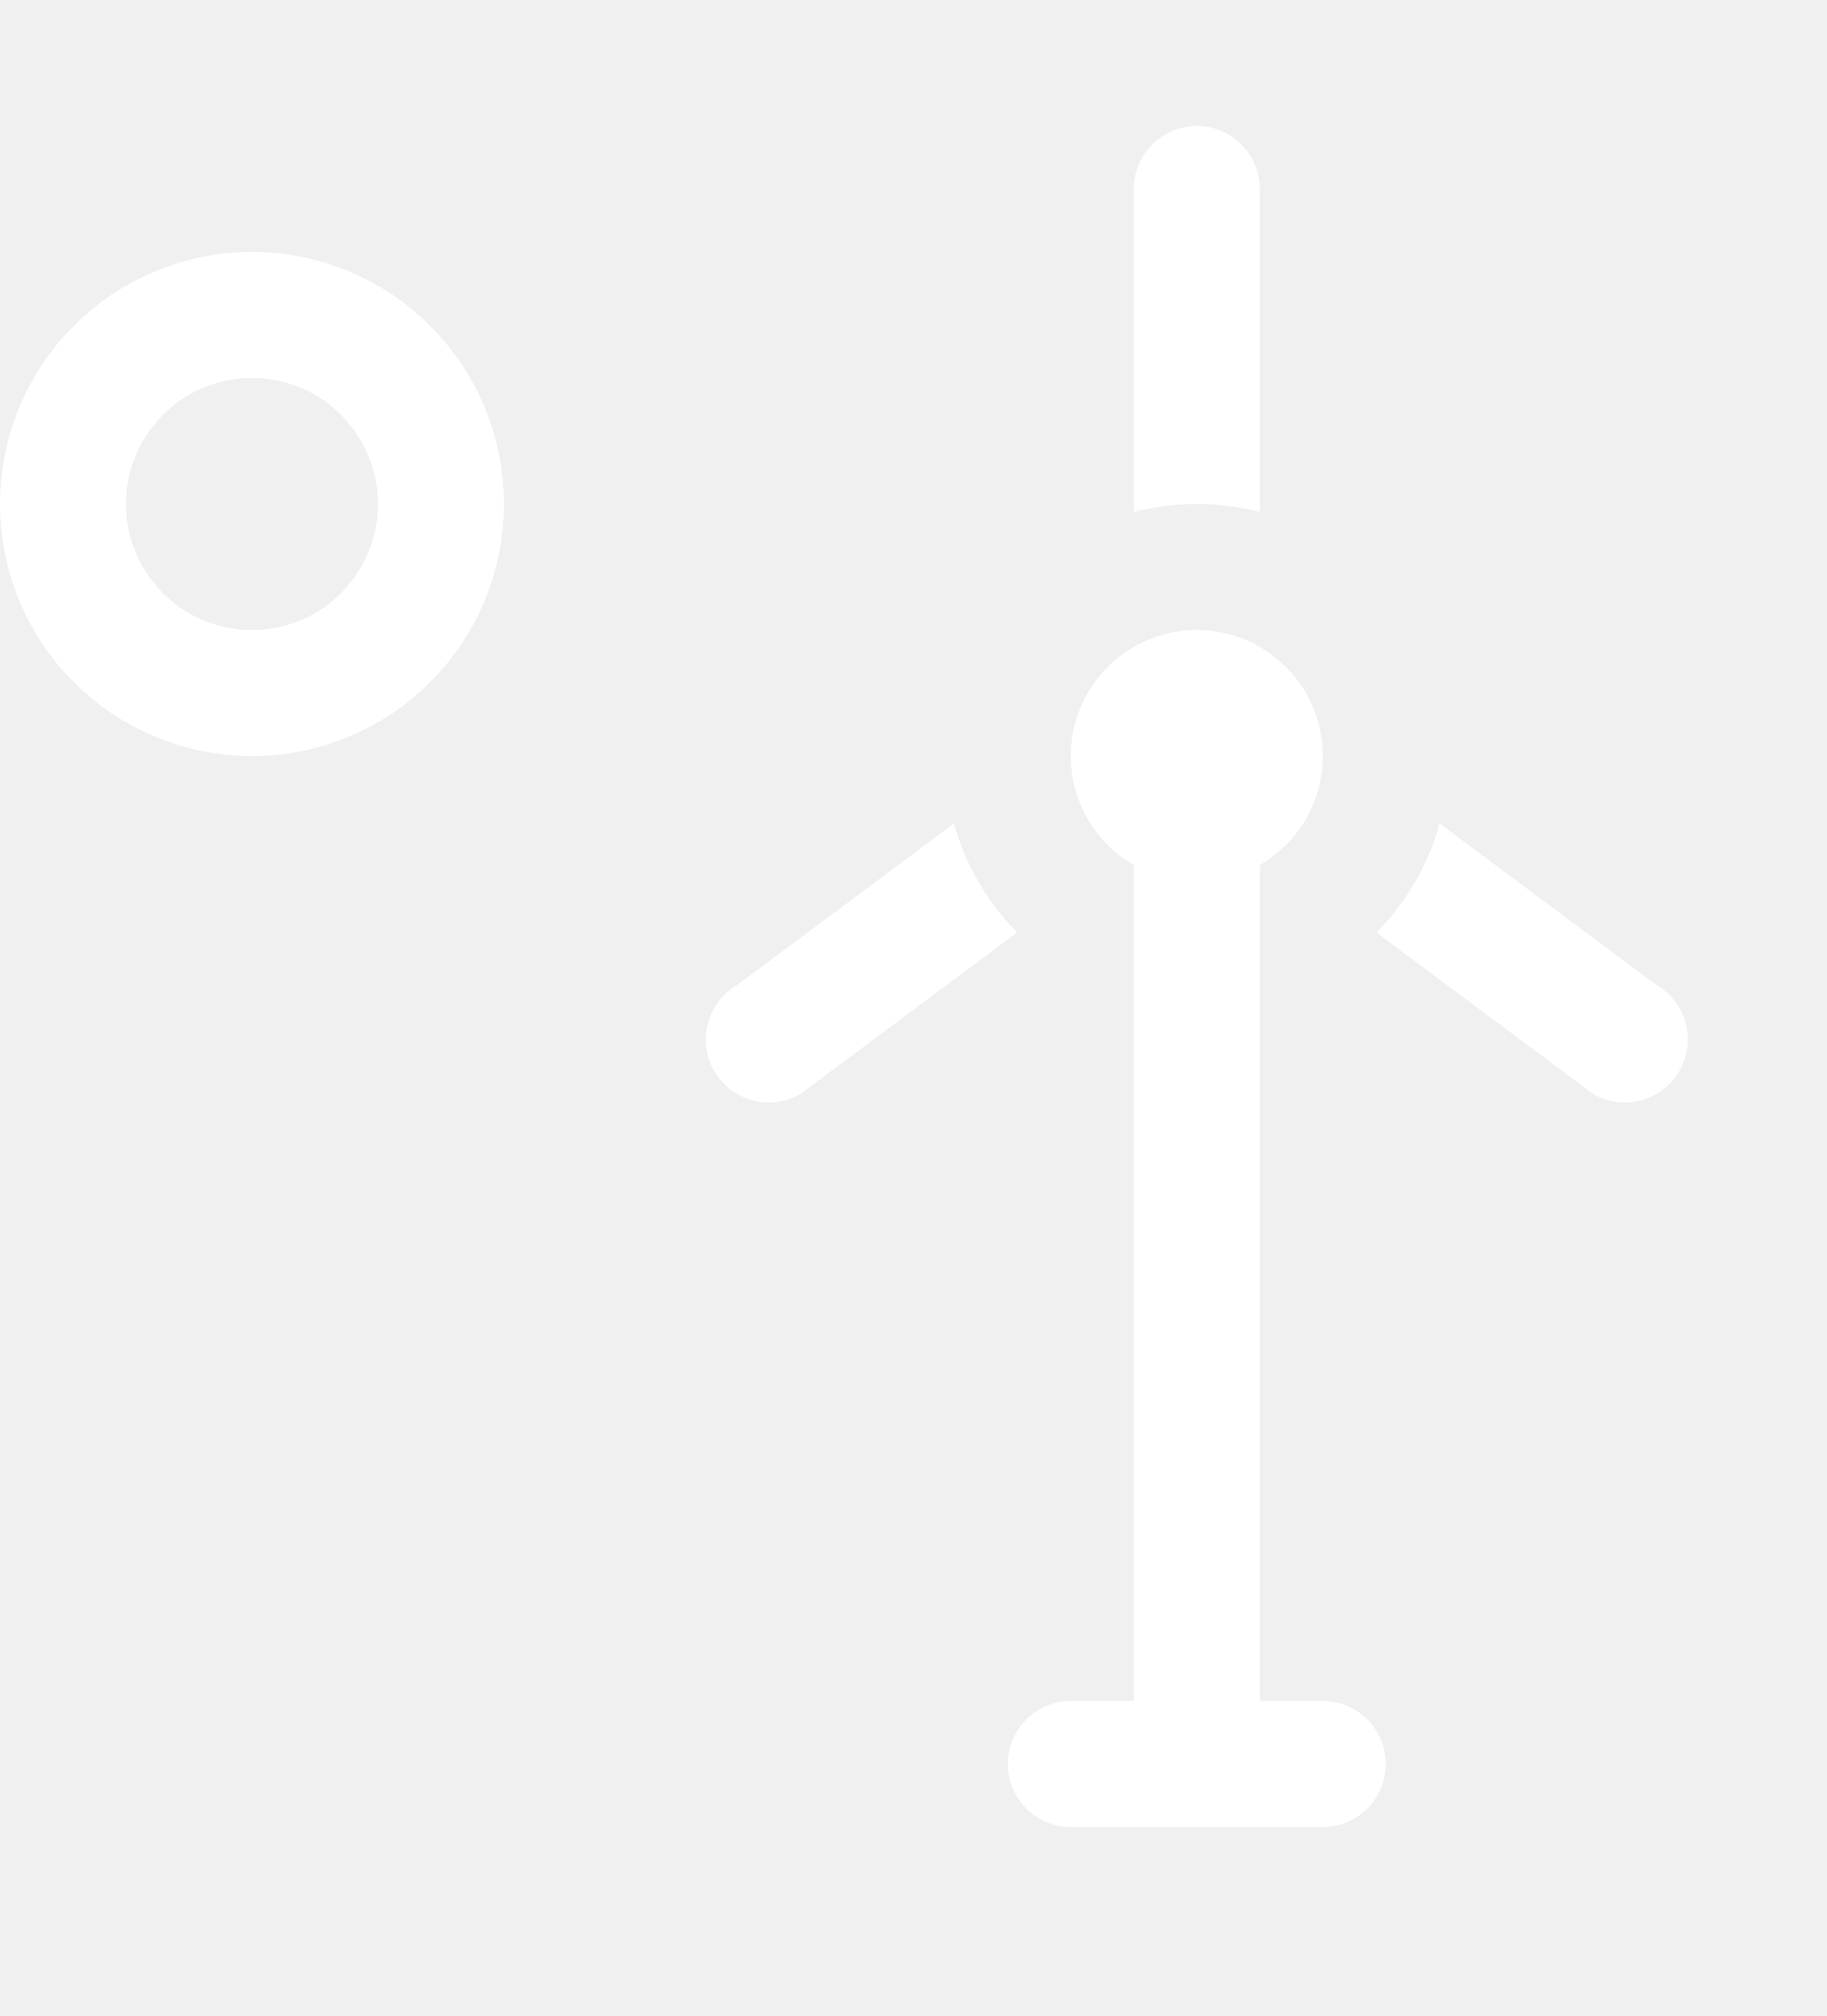
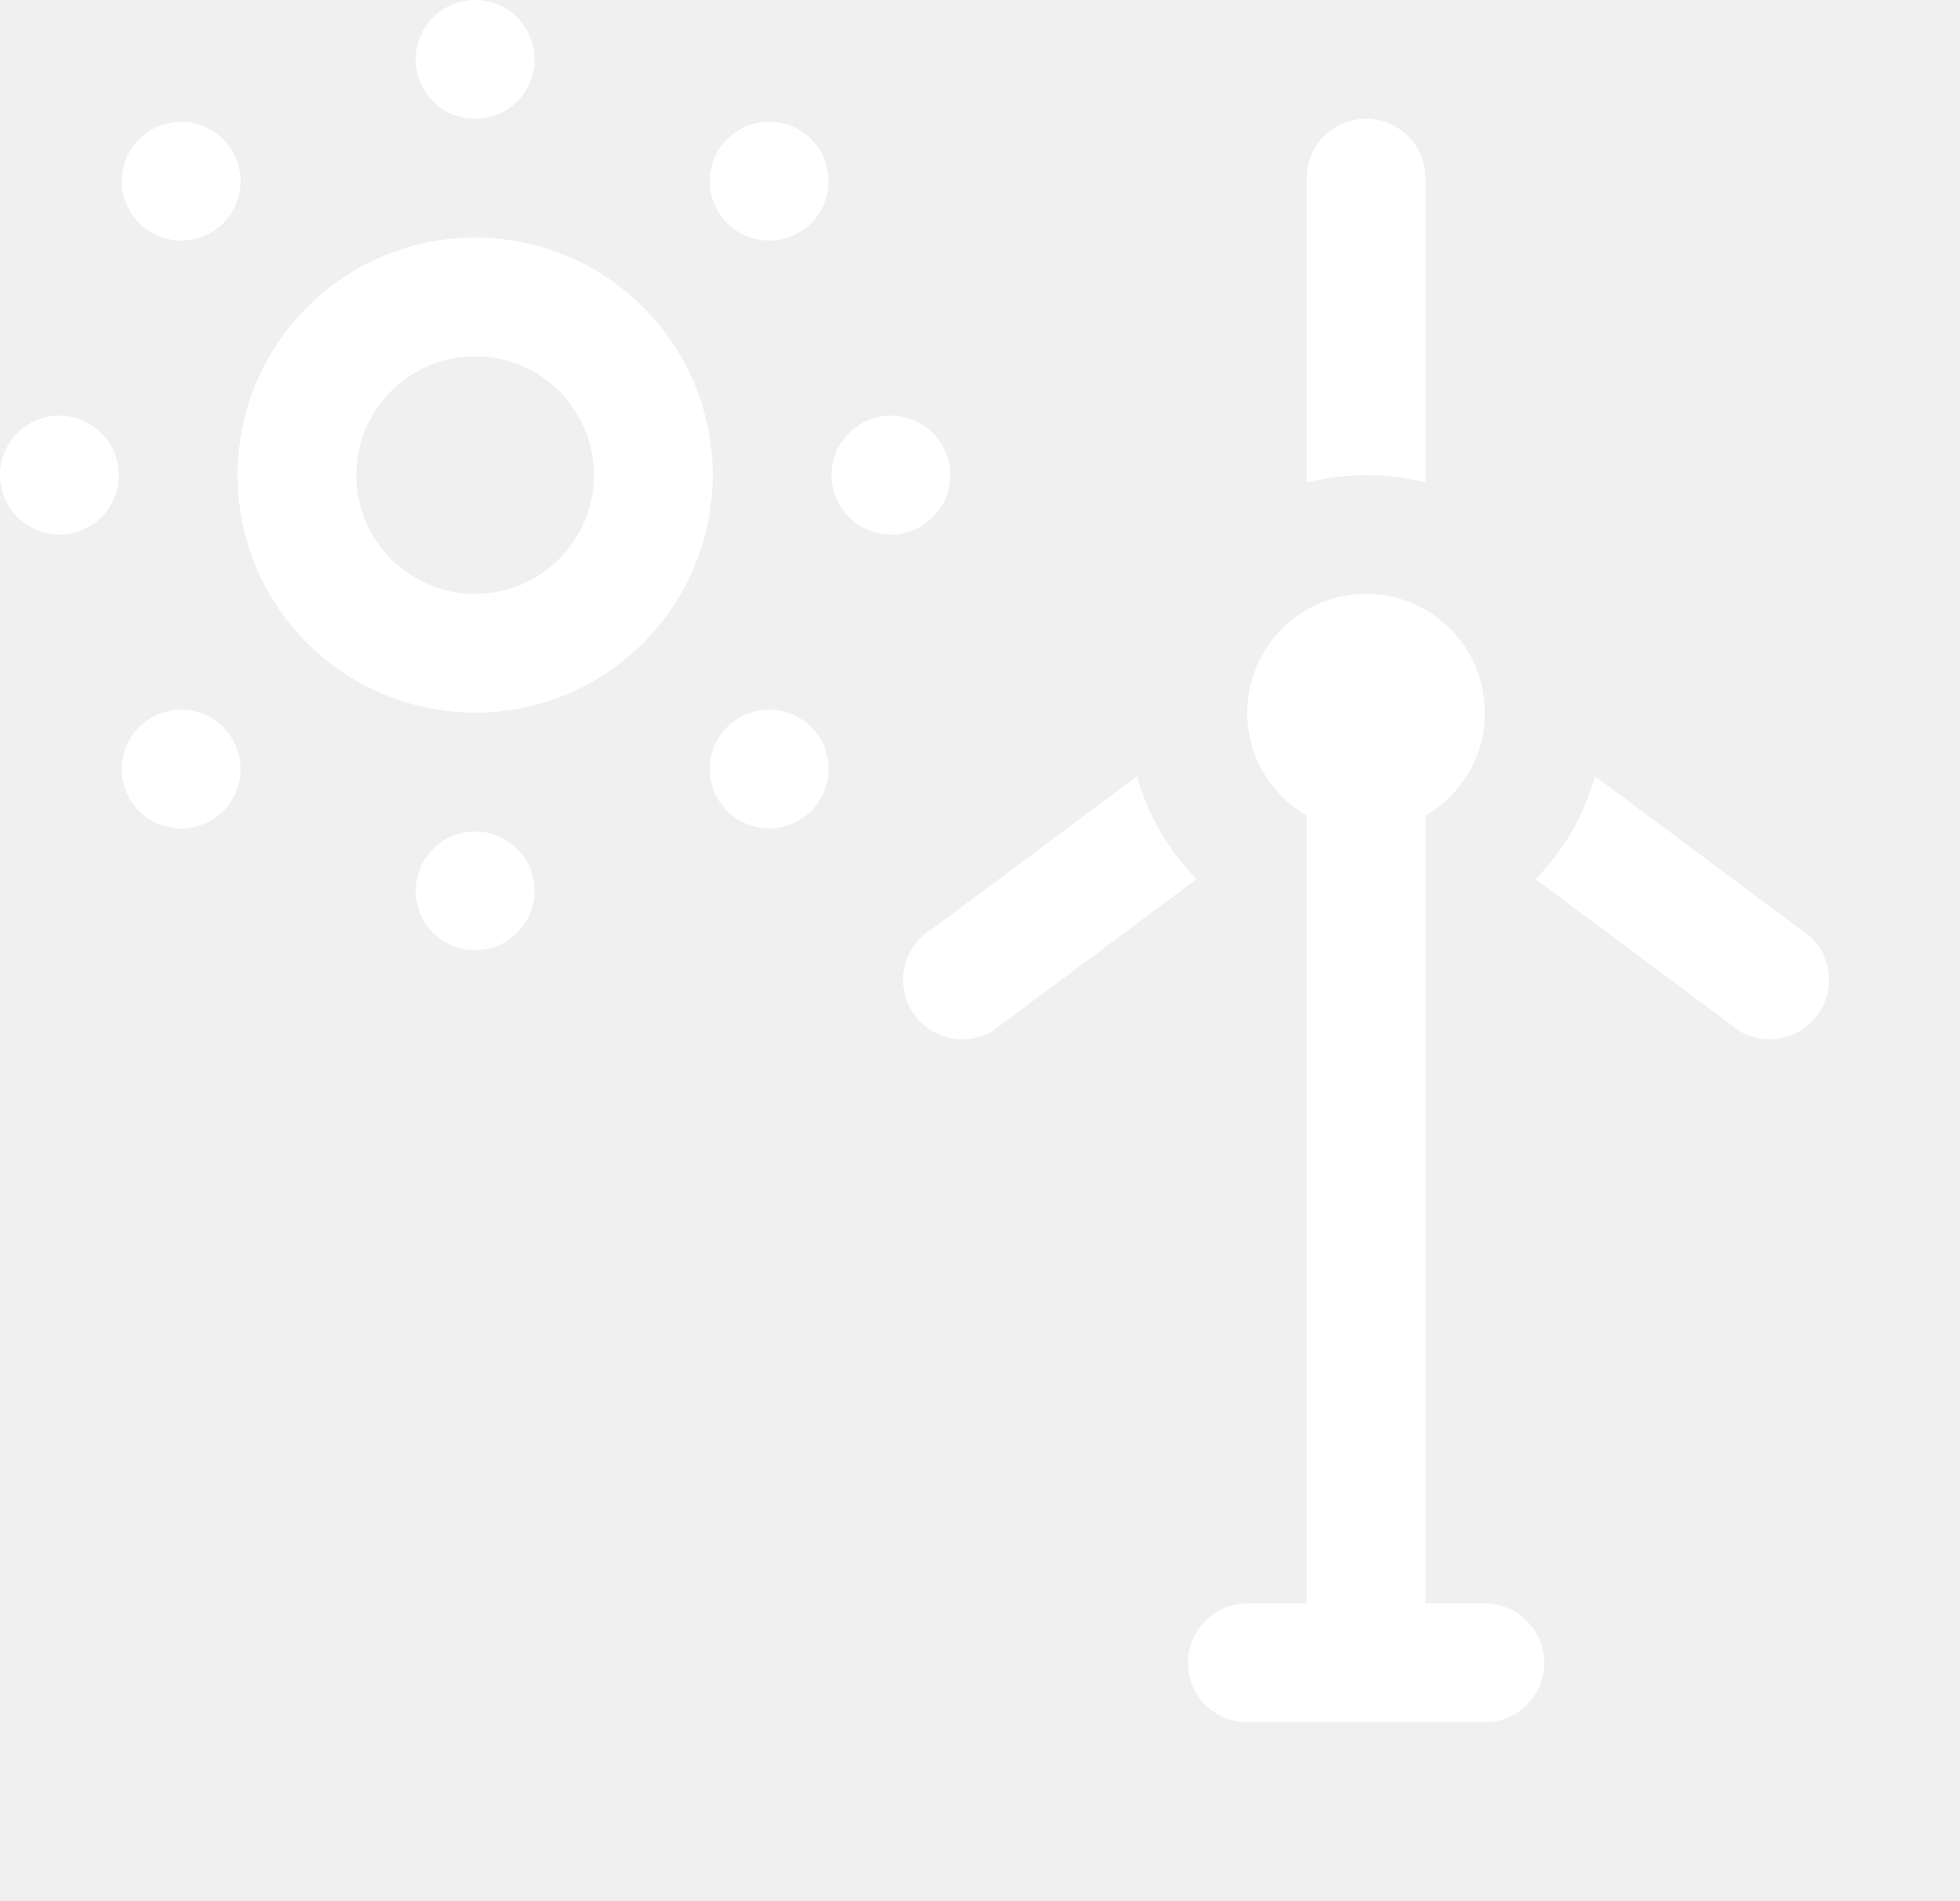
- <svg xmlns="http://www.w3.org/2000/svg" width="29" height="32" viewBox="0 0 29 32" fill="none">
-   <path d="M19 2C19.552 2 20 2.448 20 3V8.126C19.68 8.044 19.345 8 19 8C18.655 8 18.32 8.044 18 8.126V3C18 2.448 18.448 2 19 2Z" fill="white" />
-   <path d="M21.854 14.803C22.322 14.326 22.672 13.733 22.855 13.071L26.294 15.634C26.773 15.91 26.936 16.522 26.66 17C26.384 17.478 25.773 17.642 25.294 17.366L21.854 14.803Z" fill="white" />
-   <path d="M16.146 14.802C15.678 14.326 15.328 13.733 15.145 13.071L11.705 15.634C11.227 15.91 11.063 16.522 11.339 17C11.615 17.478 12.227 17.642 12.705 17.366L16.146 14.802Z" fill="white" />
-   <path d="M21 12C21 12.74 20.598 13.387 20 13.732V27H21C21.552 27 22 27.448 22 28C22 28.552 21.552 29 21 29H17C16.448 29 16 28.552 16 28C16 27.448 16.448 27 17 27H18V13.732C17.402 13.387 17 12.74 17 12C17 10.896 17.895 10 19 10C20.105 10 21 10.896 21 12Z" fill="white" />
-   <circle cx="4" cy="8" r="3" stroke="white" stroke-width="2" />
+ <svg xmlns="http://www.w3.org/2000/svg" width="33" height="32" viewBox="0 0 33 32" fill="none">
+   <path d="M23 2C23.552 2 24 2.448 24 3V8.126C23.68 8.044 23.345 8 23 8C22.655 8 22.32 8.044 22 8.126V3C22 2.448 22.448 2 23 2Z" fill="white" />
+   <path d="M25.854 14.803C26.322 14.326 26.672 13.733 26.855 13.071L30.294 15.634C30.773 15.91 30.936 16.522 30.66 17C30.384 17.478 29.773 17.642 29.294 17.366L25.854 14.803Z" fill="white" />
+   <path d="M20.146 14.802C19.678 14.326 19.328 13.733 19.145 13.071L15.705 15.634C15.227 15.91 15.063 16.522 15.339 17C15.615 17.478 16.227 17.642 16.705 17.366L20.146 14.802Z" fill="white" />
+   <path d="M25 12C25 12.74 24.598 13.387 24 13.732V27H25C25.552 27 26 27.448 26 28C26 28.552 25.552 29 25 29H21C20.448 29 20 28.552 20 28C20 27.448 20.448 27 21 27H22V13.732C21.402 13.387 21 12.74 21 12C21 10.896 21.895 10 23 10C24.105 10 25 10.896 25 12Z" fill="white" />
+   <circle cx="8" cy="1" r="1" fill="white" />
+   <circle cx="8" cy="15" r="1" fill="white" />
+   <circle cx="15" cy="8" r="1" transform="rotate(90 15 8)" fill="white" />
+   <circle cx="1" cy="8" r="1" transform="rotate(90 1 8)" fill="white" />
+   <circle cx="12.95" cy="3.05" r="1" transform="rotate(45 12.9502 3.05044)" fill="white" />
+   <circle cx="3.05" cy="12.95" r="1" transform="rotate(45 3.0498 12.9499)" fill="white" />
+   <circle cx="12.95" cy="12.95" r="1" transform="rotate(135 12.95 12.9497)" fill="white" />
+   <circle cx="3.051" cy="3.05" r="1" transform="rotate(135 3.05063 3.05029)" fill="white" />
+   <circle cx="8" cy="8" r="3" stroke="white" stroke-width="2" />
</svg>
